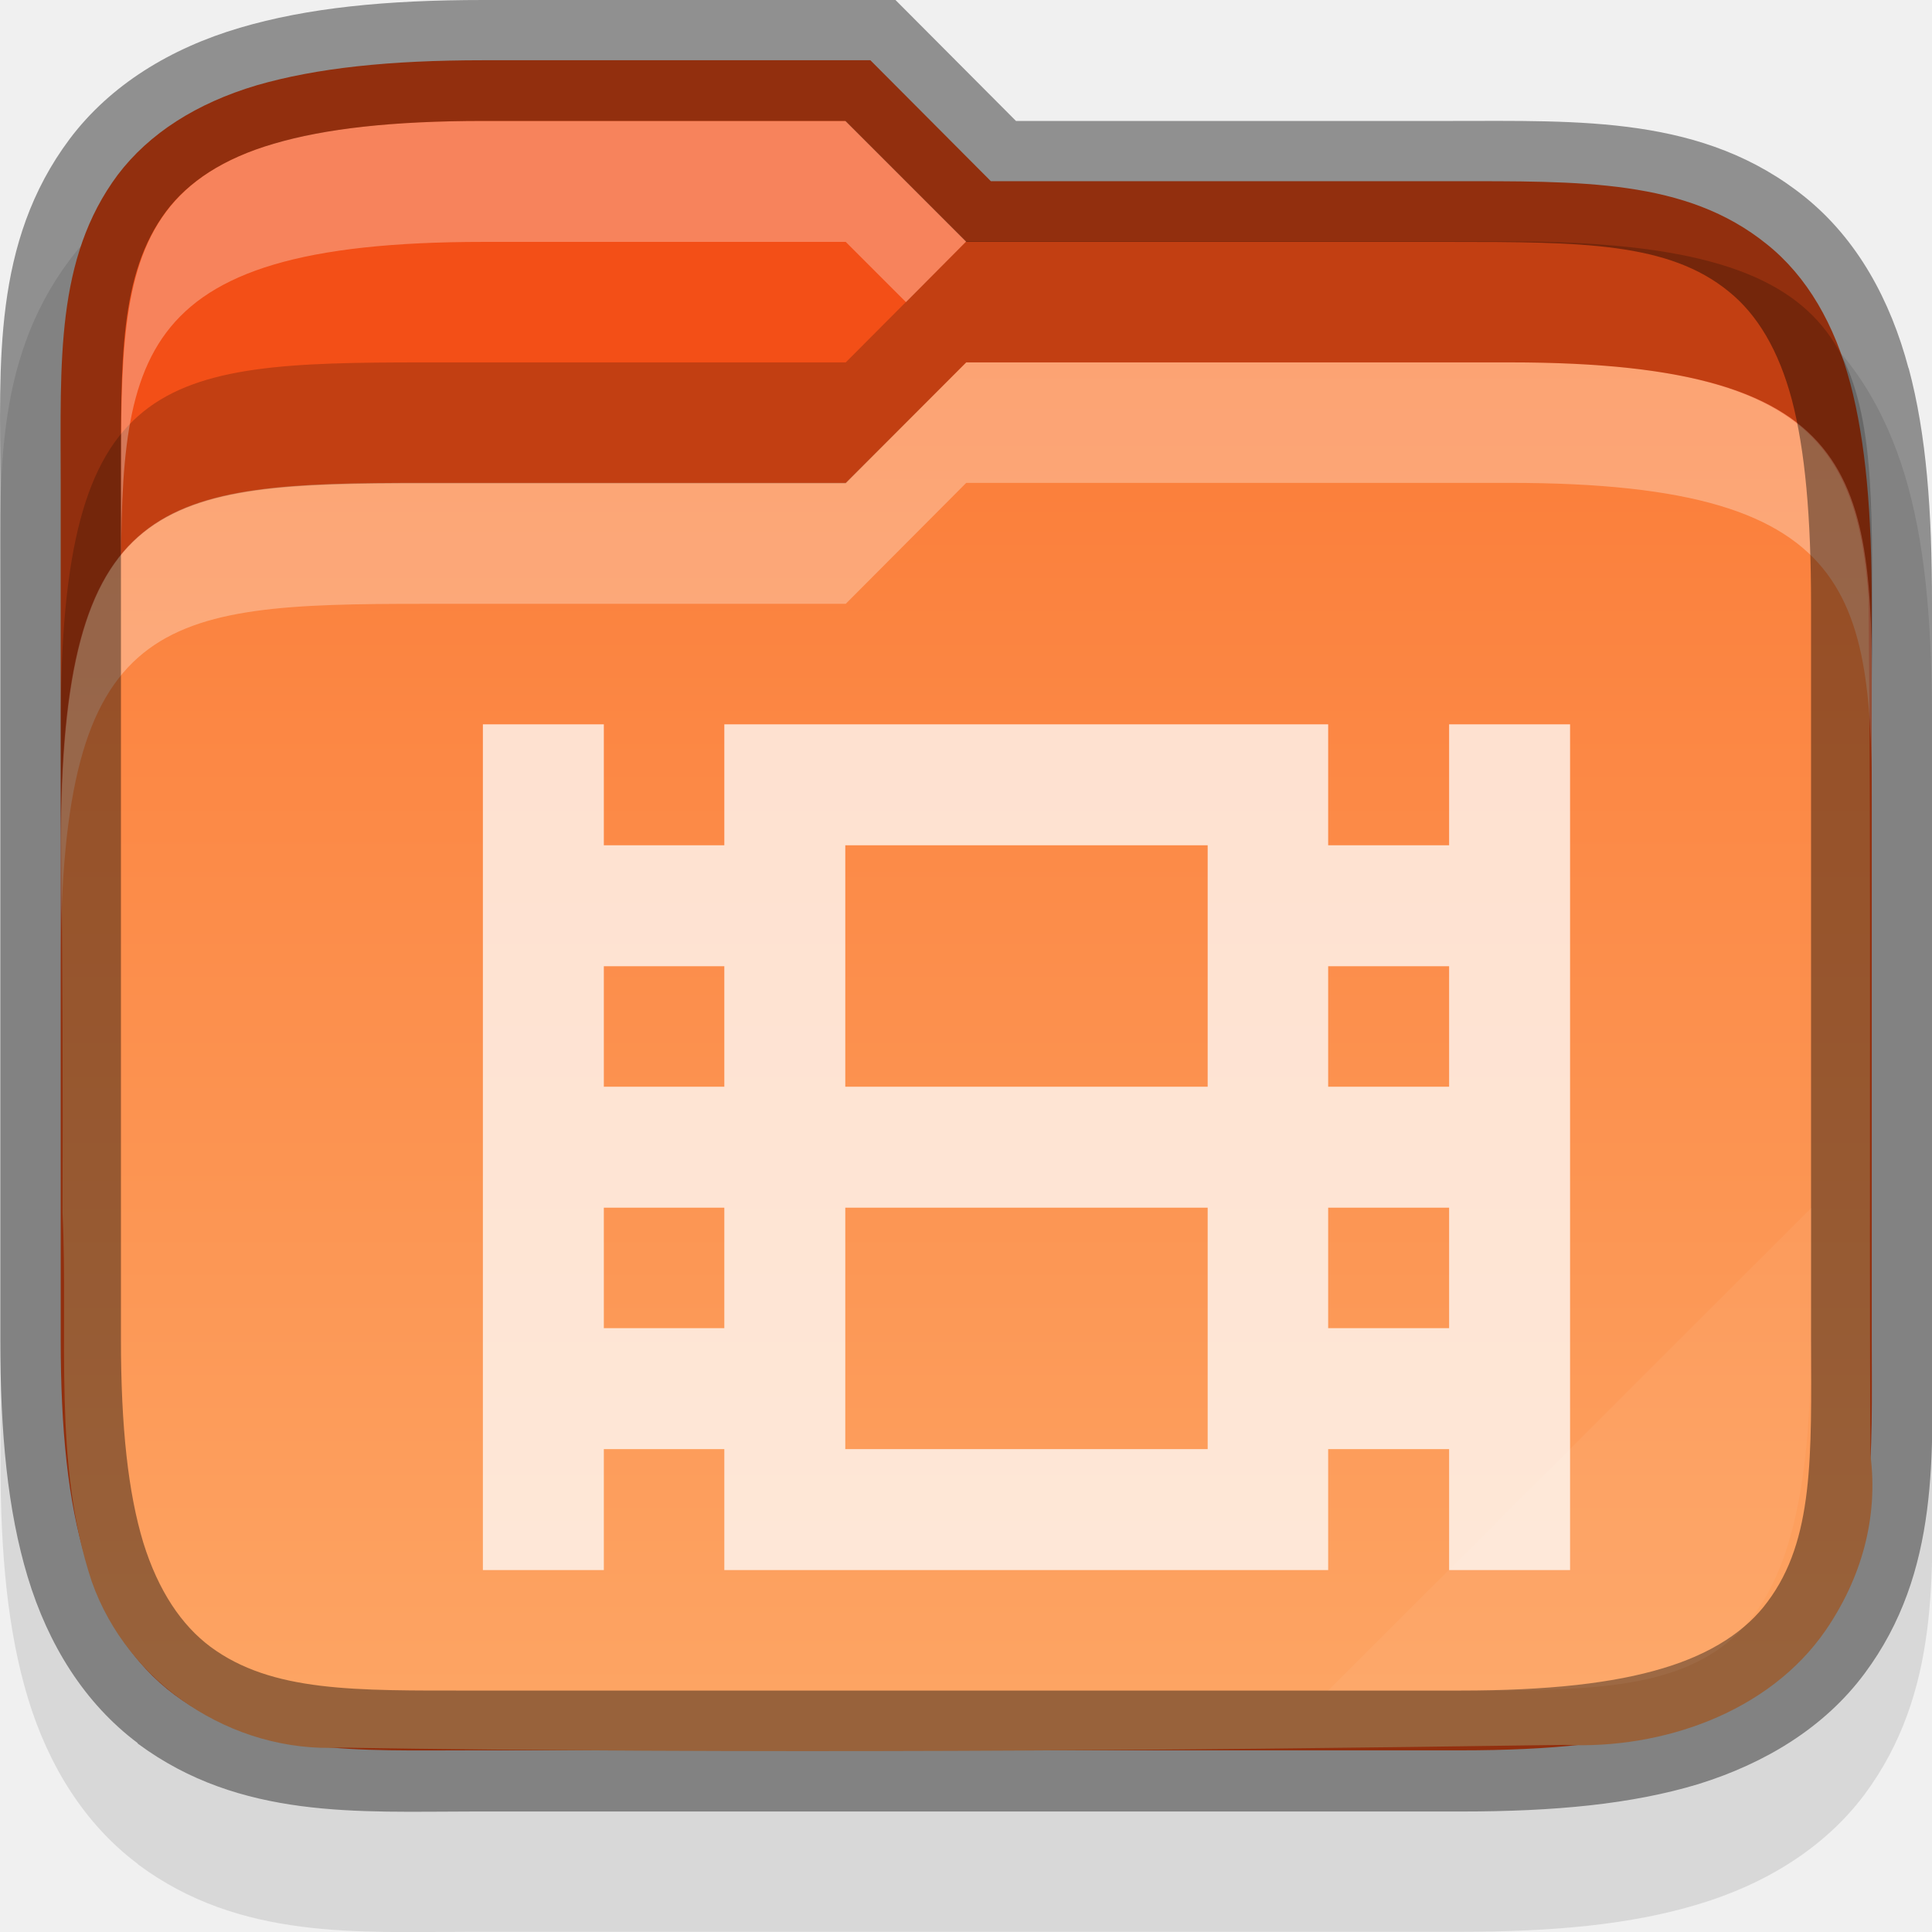
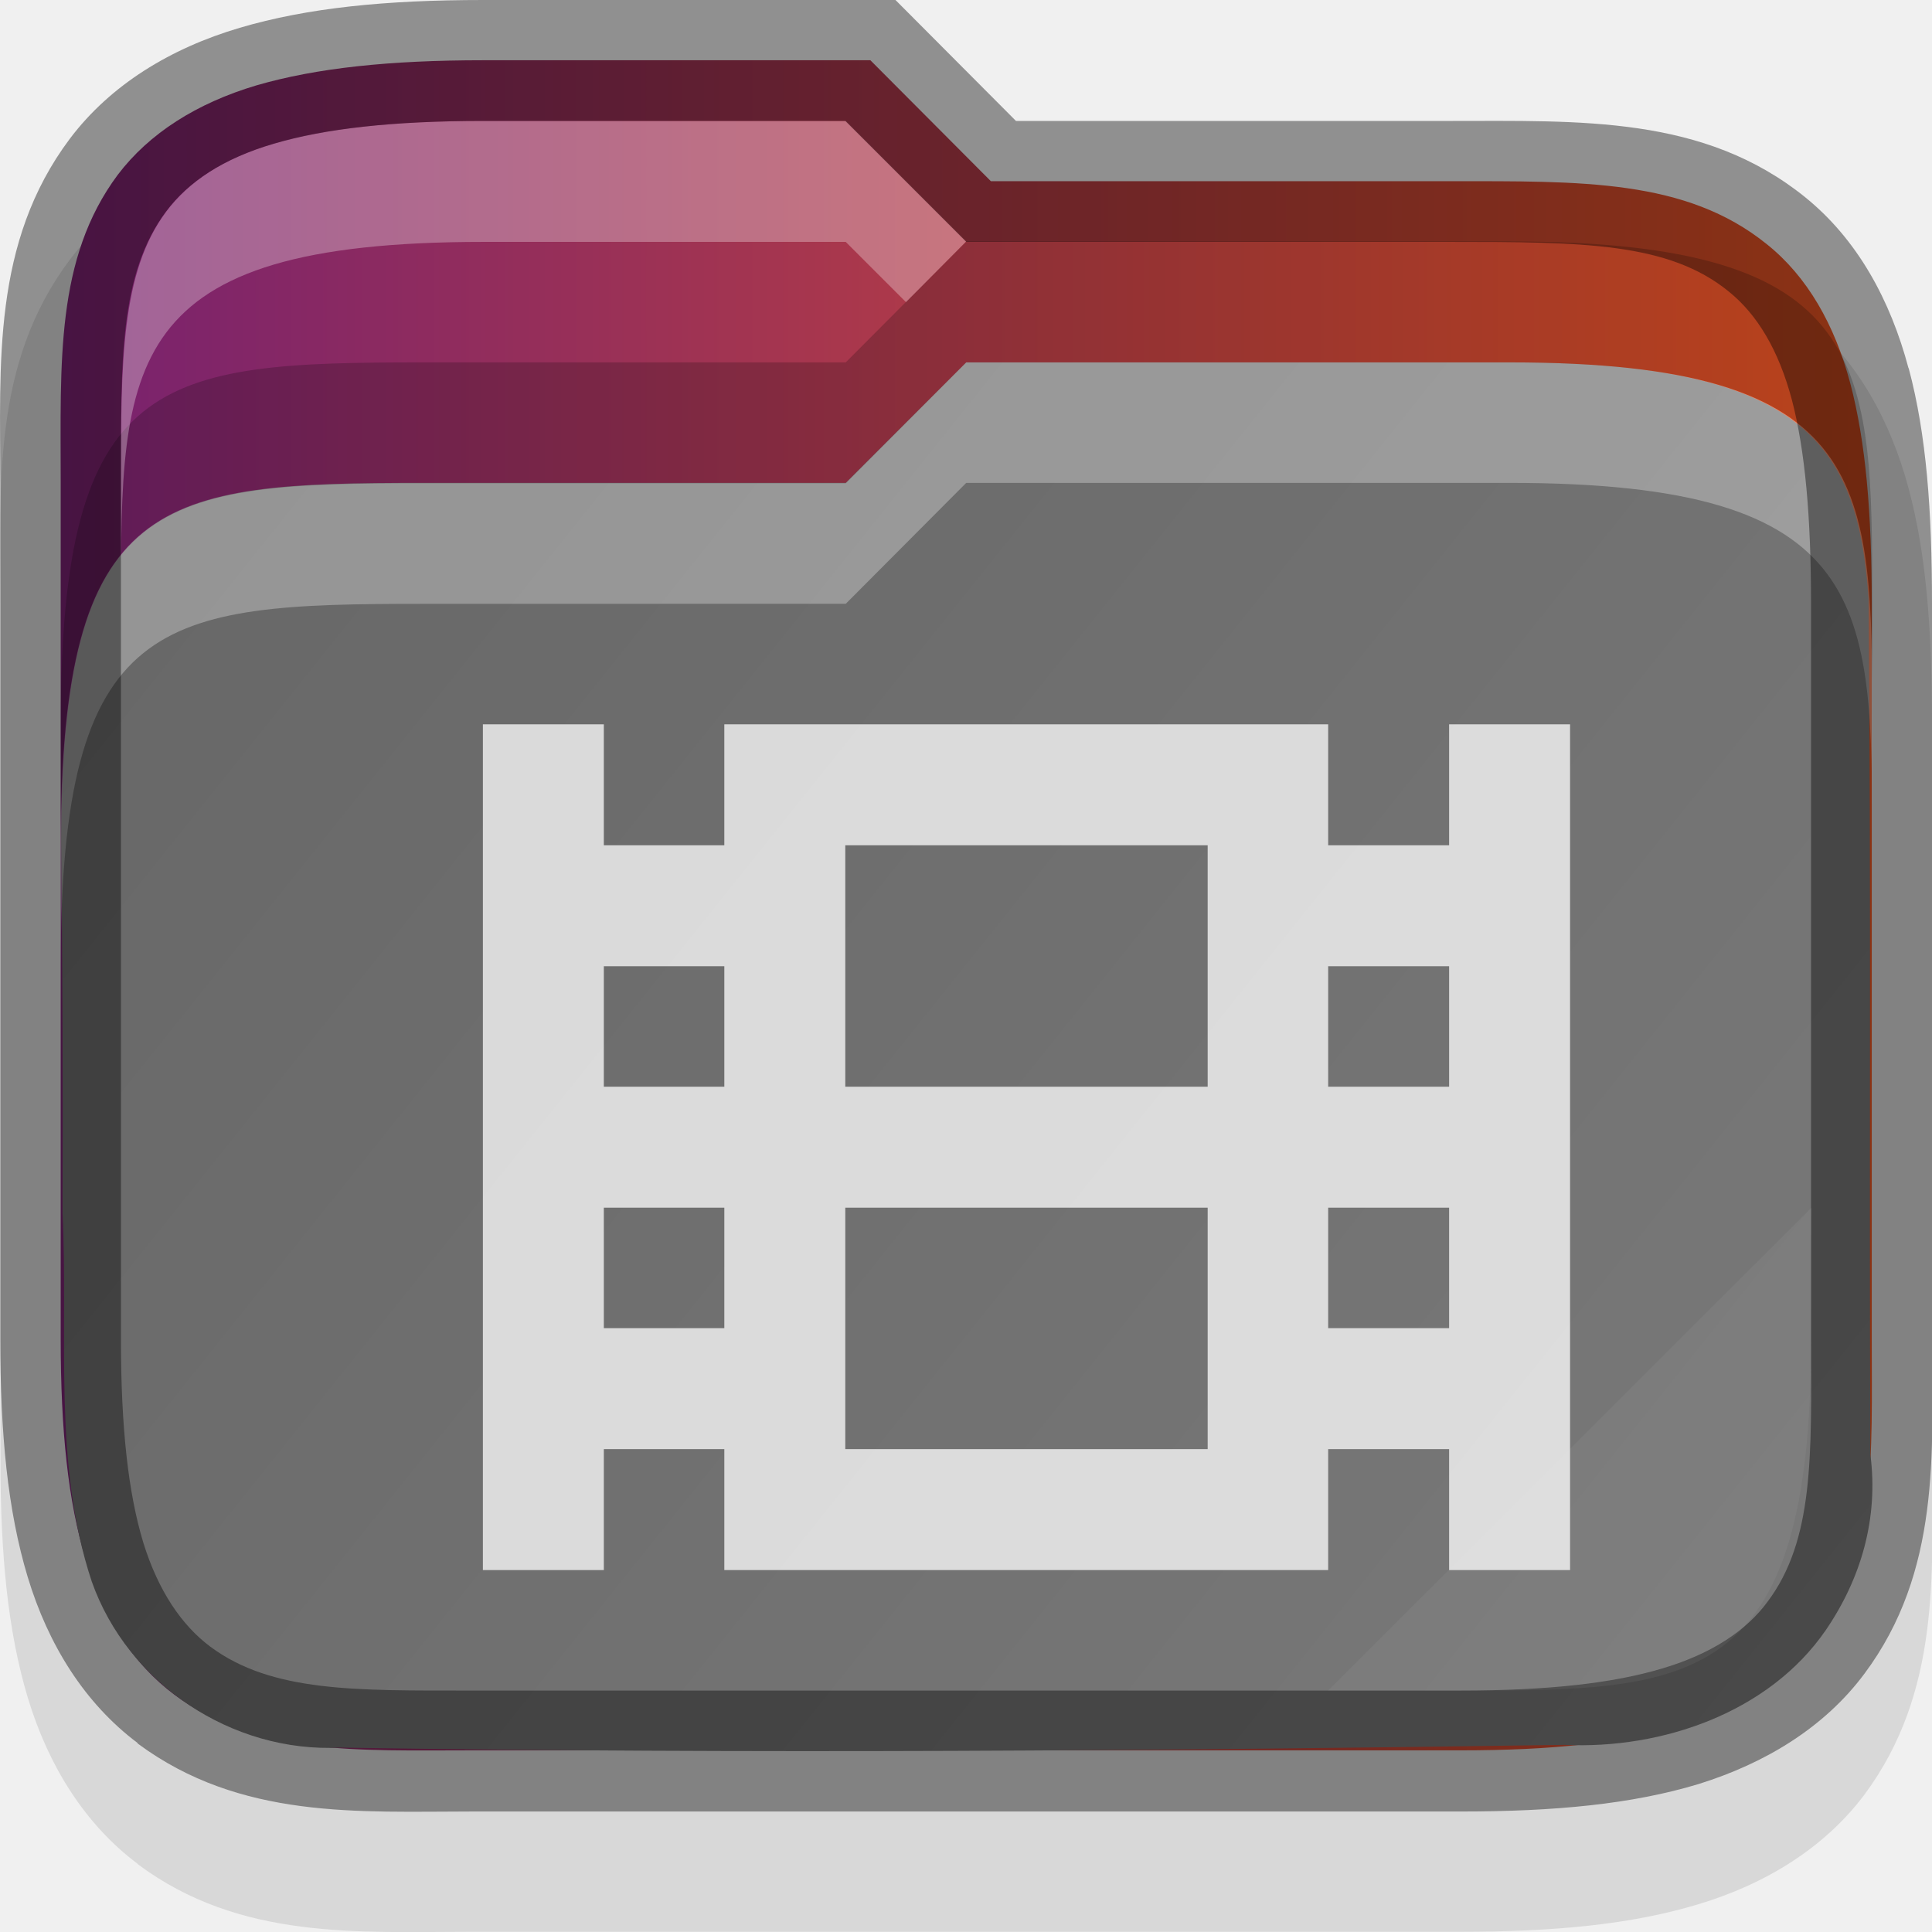
<svg xmlns="http://www.w3.org/2000/svg" xmlns:xlink="http://www.w3.org/1999/xlink" width="16" height="16" viewBox="0 0 4.233 4.233" version="1.1" id="svg1136">
  <defs id="defs1133">
-     <linearGradient xlink:href="#linearGradient1325" id="linearGradient1327" x1="2.117" y1="0.794" x2="2.117" y2="3.704" gradientUnits="userSpaceOnUse" />
-     <linearGradient id="linearGradient1325">
-       <stop style="stop-color:#fb7c38;stop-opacity:1" offset="0" id="stop1321" />
-       <stop style="stop-color:#fda463;stop-opacity:1" offset="1" id="stop1323" />
+     <linearGradient xlink:href="#linearGradient957" id="linearGradient929" x1="0.132" y1="1.984" x2="4.101" y2="1.984" gradientUnits="userSpaceOnUse" />
+     <linearGradient id="linearGradient957">
+       <stop style="stop-color:#77216f;stop-opacity:1" offset="0" id="stop953" />
+       <stop style="stop-color:#e95420;stop-opacity:1" offset="1" id="stop955" />
+     </linearGradient>
+     <linearGradient xlink:href="#linearGradient1160" id="linearGradient2264" x1="0.133" y1="0.728" x2="4.102" y2="3.903" gradientUnits="userSpaceOnUse" />
+     <linearGradient id="linearGradient1160">
+       <stop style="stop-color:#666666;stop-opacity:1" offset="0" id="stop1156" />
+       <stop style="stop-color:#7a7a7a;stop-opacity:1" offset="1" id="stop1158" />
    </linearGradient>
  </defs>
  <path d="m 1.059,0.265 c -0.213,0 -0.385,0.017 -0.534,0.061 -0.151,0.045 -0.283,0.125 -0.372,0.243 -0.171,0.228 -0.152,0.493 -0.152,0.754 v 1.876 c 0,0.207 0.016,0.375 0.06,0.521 0.045,0.149 0.125,0.277 0.241,0.364 v 5.292e-4 c 0.224,0.167 0.484,0.148 0.732,0.148 h 2.165 c 0.207,0 0.375,-0.016 0.521,-0.06 C 3.869,4.128 3.998,4.048 4.085,3.932 4.252,3.707 4.234,3.447 4.233,3.199 V 1.587 c 0,-0.204 -0.012,-0.37 -0.051,-0.516 L 4.182,1.071 C 4.142,0.922 4.07,0.79 3.955,0.697 3.733,0.517 3.464,0.529 3.175,0.529 H 2.226 L 1.962,0.265 Z" style="color:#000000;font-style:normal;font-variant:normal;font-weight:normal;font-stretch:normal;font-size:medium;line-height:normal;font-family:sans-serif;font-variant-ligatures:normal;font-variant-position:normal;font-variant-caps:normal;font-variant-numeric:normal;font-variant-alternates:normal;font-feature-settings:normal;text-indent:0;text-align:start;text-decoration:none;text-decoration-line:none;text-decoration-style:solid;text-decoration-color:#000000;letter-spacing:normal;word-spacing:normal;text-transform:none;writing-mode:lr-tb;direction:ltr;text-orientation:mixed;dominant-baseline:auto;baseline-shift:baseline;text-anchor:start;white-space:normal;shape-padding:0;clip-rule:nonzero;display:inline;overflow:visible;visibility:visible;opacity:0.1;isolation:auto;mix-blend-mode:normal;color-interpolation:sRGB;color-interpolation-filters:linearRGB;solid-color:#000000;solid-opacity:1;vector-effect:none;fill:#000000;fill-opacity:1;fill-rule:nonzero;stroke:none;stroke-width:0.265;stroke-linecap:butt;stroke-linejoin:miter;stroke-miterlimit:4;stroke-dasharray:none;stroke-dashoffset:0;stroke-opacity:1;marker:none;color-rendering:auto;image-rendering:auto;shape-rendering:auto;text-rendering:auto;enable-background:accumulate" id="path1102" />
-   <path d="m 1.059,0.132 c -0.206,0 -0.366,0.017 -0.497,0.055 C 0.431,0.226 0.327,0.292 0.258,0.383 0.121,0.567 0.133,0.794 0.133,1.058 v 1.876 c 0,0.2 0.016,0.356 0.055,0.483 0.039,0.128 0.104,0.229 0.194,0.296 0.18,0.134 0.401,0.122 0.653,0.122 h 2.165 c 0.2,0 0.356,-0.016 0.483,-0.055 C 3.81,3.743 3.912,3.678 3.979,3.588 4.113,3.408 4.101,3.187 4.101,2.934 V 1.323 c 0,-0.199 -0.013,-0.354 -0.047,-0.483 C 4.02,0.712 3.96,0.606 3.871,0.535 3.694,0.392 3.465,0.397 3.175,0.397 H 2.171 L 1.907,0.132 Z" style="color:#000000;font-style:normal;font-variant:normal;font-weight:normal;font-stretch:normal;font-size:medium;line-height:normal;font-family:sans-serif;font-variant-ligatures:normal;font-variant-position:normal;font-variant-caps:normal;font-variant-numeric:normal;font-variant-alternates:normal;font-feature-settings:normal;text-indent:0;text-align:start;text-decoration:none;text-decoration-line:none;text-decoration-style:solid;text-decoration-color:#000000;letter-spacing:normal;word-spacing:normal;text-transform:none;writing-mode:lr-tb;direction:ltr;text-orientation:mixed;dominant-baseline:auto;baseline-shift:baseline;text-anchor:start;white-space:normal;shape-padding:0;clip-rule:nonzero;display:inline;overflow:visible;visibility:visible;isolation:auto;mix-blend-mode:normal;color-interpolation:sRGB;color-interpolation-filters:linearRGB;solid-color:#000000;solid-opacity:1;vector-effect:none;fill:#f34f17;fill-opacity:1;fill-rule:nonzero;stroke:none;stroke-width:0.265;stroke-linecap:butt;stroke-linejoin:miter;stroke-miterlimit:4;stroke-dasharray:none;stroke-dashoffset:0;stroke-opacity:1;marker:none;color-rendering:auto;image-rendering:auto;shape-rendering:auto;text-rendering:auto;enable-background:accumulate" id="path2716" />
-   <path d="M 2.117,0.794 1.853,1.058 H 0.927 c -0.574,0 -0.791,0.025 -0.793,0.783 0.003,0.272 0.004,0.544 0.003,0.816 0.013,0.269 -0.022,0.549 0.064,0.808 0.079,0.224 0.307,0.376 0.545,0.364 C 1.639,3.843 2.534,3.836 3.428,3.823 3.642,3.833 3.876,3.752 4,3.572 4.078,3.458 4.116,3.326 4.098,3.187 4.095,2.562 4.1,1.936 4.094,1.311 4.07,0.968 3.947,0.794 3.308,0.794 Z" style="color:#000000;display:inline;overflow:visible;visibility:visible;fill:url(#linearGradient1327);fill-opacity:1;fill-rule:nonzero;stroke:none;stroke-width:0.265;marker:none;enable-background:accumulate" id="path2991" />
+   <path d="m 1.059,0.132 c -0.206,0 -0.366,0.017 -0.497,0.055 C 0.431,0.226 0.327,0.292 0.258,0.383 0.121,0.567 0.133,0.794 0.133,1.058 v 1.876 c 0,0.2 0.016,0.356 0.055,0.483 0.039,0.128 0.104,0.229 0.194,0.296 0.18,0.134 0.401,0.122 0.653,0.122 h 2.165 c 0.2,0 0.356,-0.016 0.483,-0.055 C 3.81,3.743 3.912,3.678 3.979,3.588 4.113,3.408 4.101,3.187 4.101,2.934 V 1.323 c 0,-0.199 -0.013,-0.354 -0.047,-0.483 C 4.02,0.712 3.96,0.606 3.871,0.535 3.694,0.392 3.465,0.397 3.175,0.397 H 2.171 L 1.907,0.132 Z" style="color:#000000;font-style:normal;font-variant:normal;font-weight:normal;font-stretch:normal;font-size:medium;line-height:normal;font-family:sans-serif;font-variant-ligatures:normal;font-variant-position:normal;font-variant-caps:normal;font-variant-numeric:normal;font-variant-alternates:normal;font-feature-settings:normal;text-indent:0;text-align:start;text-decoration:none;text-decoration-line:none;text-decoration-style:solid;text-decoration-color:#000000;letter-spacing:normal;word-spacing:normal;text-transform:none;writing-mode:lr-tb;direction:ltr;text-orientation:mixed;dominant-baseline:auto;baseline-shift:baseline;text-anchor:start;white-space:normal;shape-padding:0;clip-rule:nonzero;display:inline;overflow:visible;visibility:visible;isolation:auto;mix-blend-mode:normal;color-interpolation:sRGB;color-interpolation-filters:linearRGB;solid-color:#000000;solid-opacity:1;vector-effect:none;fill:url(#linearGradient929);fill-opacity:1;fill-rule:nonzero;stroke:none;stroke-width:0.265;stroke-linecap:butt;stroke-linejoin:miter;stroke-miterlimit:4;stroke-dasharray:none;stroke-dashoffset:0;stroke-opacity:1;marker:none;color-rendering:auto;image-rendering:auto;shape-rendering:auto;text-rendering:auto;enable-background:accumulate" id="path2716" />
+   <path d="M 2.117,0.794 1.853,1.058 H 0.927 c -0.574,0 -0.791,0.025 -0.793,0.783 0.003,0.272 0.004,0.544 0.003,0.816 0.013,0.269 -0.022,0.549 0.064,0.808 0.079,0.224 0.307,0.376 0.545,0.364 C 1.639,3.843 2.534,3.836 3.428,3.823 3.642,3.833 3.876,3.752 4,3.572 4.078,3.458 4.116,3.326 4.098,3.187 4.095,2.562 4.1,1.936 4.094,1.311 4.07,0.968 3.947,0.794 3.308,0.794 Z" style="color:#000000;display:inline;overflow:visible;visibility:visible;fill:url(#linearGradient2264);fill-opacity:1;fill-rule:nonzero;stroke:none;stroke-width:0.265;marker:none;enable-background:accumulate" id="path2991" />
  <path d="M 2.117,0.794 1.853,1.058 H 0.927 c -0.577,0 -0.794,0.024 -0.794,0.794 v 0.265 c 0,-0.77 0.217,-0.794 0.794,-0.794 H 1.853 L 2.117,1.058 h 1.191 c 0.794,0 0.794,0.265 0.794,0.794 V 1.588 c 0,-0.529 0,-0.794 -0.794,-0.794 z" style="color:#000000;display:inline;overflow:visible;visibility:visible;opacity:0.3;fill:#ffffff;fill-opacity:1;fill-rule:nonzero;stroke:none;stroke-width:0.265;marker:none;enable-background:accumulate" id="path2302" />
  <path d="M 2.117,0.529 1.853,0.794 H 0.927 c -0.577,0 -0.794,0.024 -0.794,0.794 v 0.265 c 0,-0.77 0.217,-0.794 0.794,-0.794 H 1.853 L 2.117,0.794 h 1.191 c 0.794,0 0.794,0.265 0.794,0.794 V 1.323 c 0,-0.529 0,-0.794 -0.794,-0.794 z" style="color:#000000;display:inline;overflow:visible;visibility:visible;opacity:0.2;fill:#000000;fill-opacity:1;fill-rule:nonzero;stroke:none;stroke-width:0.265;marker:none;enable-background:accumulate" id="path2182" />
  <path d="m 1.059,0.265 c -0.794,0 -0.794,0.265 -0.794,0.794 v 0.265 c 0,-0.529 0,-0.794 0.794,-0.794 h 0.794 L 1.985,0.662 2.117,0.529 1.853,0.265 Z" style="color:#000000;display:inline;overflow:visible;visibility:visible;opacity:0.3;fill:#ffffff;fill-opacity:1;fill-rule:nonzero;stroke:none;stroke-width:0.265;marker:none;enable-background:accumulate" id="path2062" />
  <path d="M 1.059,0 C 0.846,0 0.674,0.017 0.525,0.061 0.373,0.106 0.242,0.186 0.153,0.304 -0.018,0.532 6.3539809e-4,0.798 6.3539809e-4,1.058 v 1.876 c 0,0.207 0.016,0.375 0.06,0.521 0.045,0.149 0.125,0.277 0.241,0.364 V 3.82 C 0.527,3.987 0.786,3.969 1.035,3.969 h 2.165 c 0.207,0 0.375,-0.016 0.521,-0.06 C 3.869,3.863 3.998,3.784 4.085,3.667 4.252,3.443 4.234,3.183 4.233,2.934 V 1.323 c 0,-0.204 -0.012,-0.37 -0.051,-0.516 l -5.29e-4,-5.2916e-4 C 4.142,0.658 4.07,0.525 3.955,0.432 3.733,0.253 3.464,0.265 3.175,0.265 H 2.226 L 1.962,0 Z m 0,0.265 h 0.793 l 0.265,0.265 h 1.058 c 0.292,0 0.481,0.001 0.613,0.109 0.062,0.05 0.109,0.128 0.138,0.237 0.029,0.111 0.042,0.256 0.042,0.449 V 2.934 C 3.969,3.191 3.974,3.374 3.873,3.509 3.827,3.572 3.751,3.623 3.644,3.655 3.535,3.688 3.392,3.704 3.199,3.704 H 1.035 c -0.256,0 -0.439,0.004 -0.574,-0.096 C 0.398,3.561 0.347,3.486 0.314,3.38 0.281,3.271 0.265,3.128 0.265,2.935 V 1.058 c 0,-0.268 -0.004,-0.457 0.099,-0.595 0.048,-0.064 0.125,-0.116 0.236,-0.148 0.112,-0.033 0.26,-0.05 0.459,-0.05 z" style="color:#000000;display:inline;opacity:0.4;fill:#000000;stroke-width:0.265;-inkscape-stroke:none;enable-background:new" id="path2426" />
  <path d="M 3.969,2.646 2.91,3.704 h 0.289 c 0.505,0 0.769,1.905e-4 0.769,-0.769 z" style="color:#000000;display:inline;overflow:visible;visibility:visible;opacity:0.05;fill:#ffffff;fill-opacity:1;fill-rule:nonzero;stroke:none;stroke-width:0.265;marker:none;enable-background:accumulate" id="path3391" />
  <path d="M 1.058,1.587 V 3.44 H 1.323 V 3.175 H 1.587 V 3.44 H 2.646 2.91 V 3.175 H 3.175 V 3.44 H 3.44 V 1.587 H 3.175 V 1.852 H 2.91 V 1.587 H 2.646 1.587 V 1.852 H 1.323 V 1.587 Z m 0.794,0.265 h 0.794 V 2.381 h -0.794 z M 1.323,2.117 H 1.587 V 2.381 H 1.323 Z m 1.587,0 H 3.175 V 2.381 H 2.91 Z m -1.587,0.529 H 1.587 V 2.91 H 1.323 Z m 0.529,0 h 0.794 V 3.175 h -0.794 z m 1.058,0 H 3.175 V 2.91 H 2.91 Z" style="display:inline;opacity:0.75;fill:#ffffff;stroke:none;stroke-width:0.265;stroke-linejoin:round;stroke-miterlimit:4;stroke-dasharray:none;enable-background:new" id="path5333" />
</svg>
